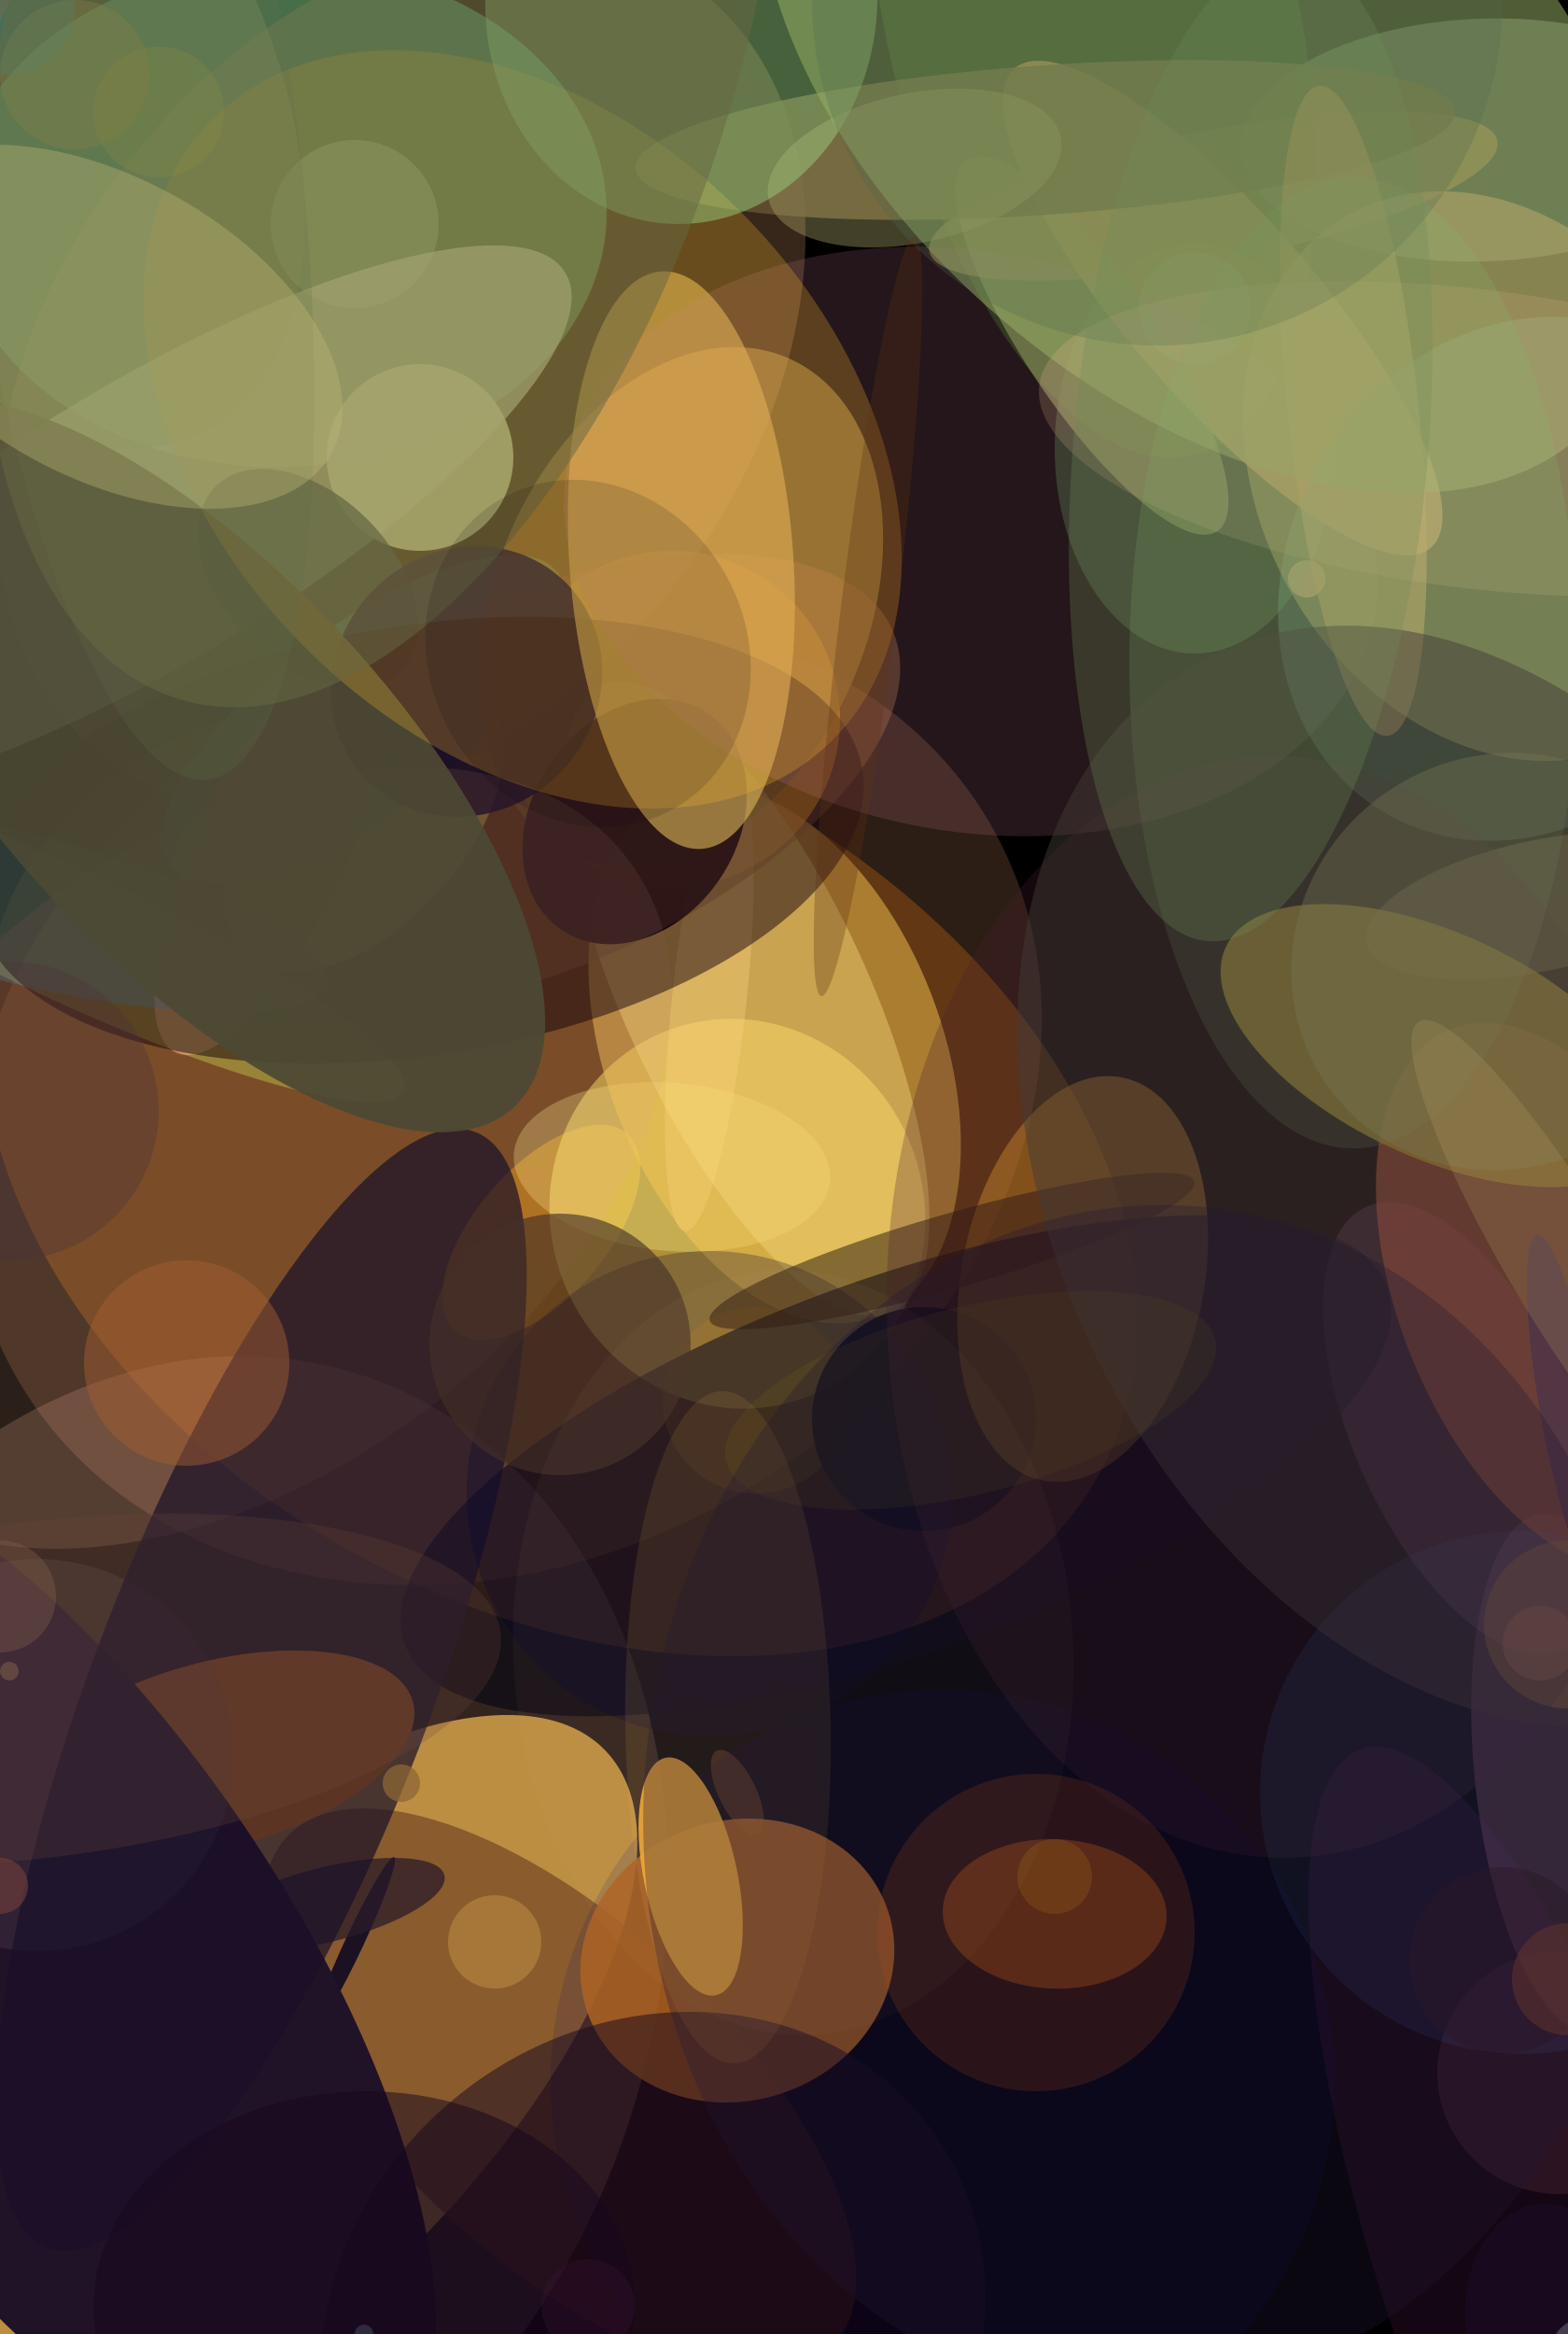
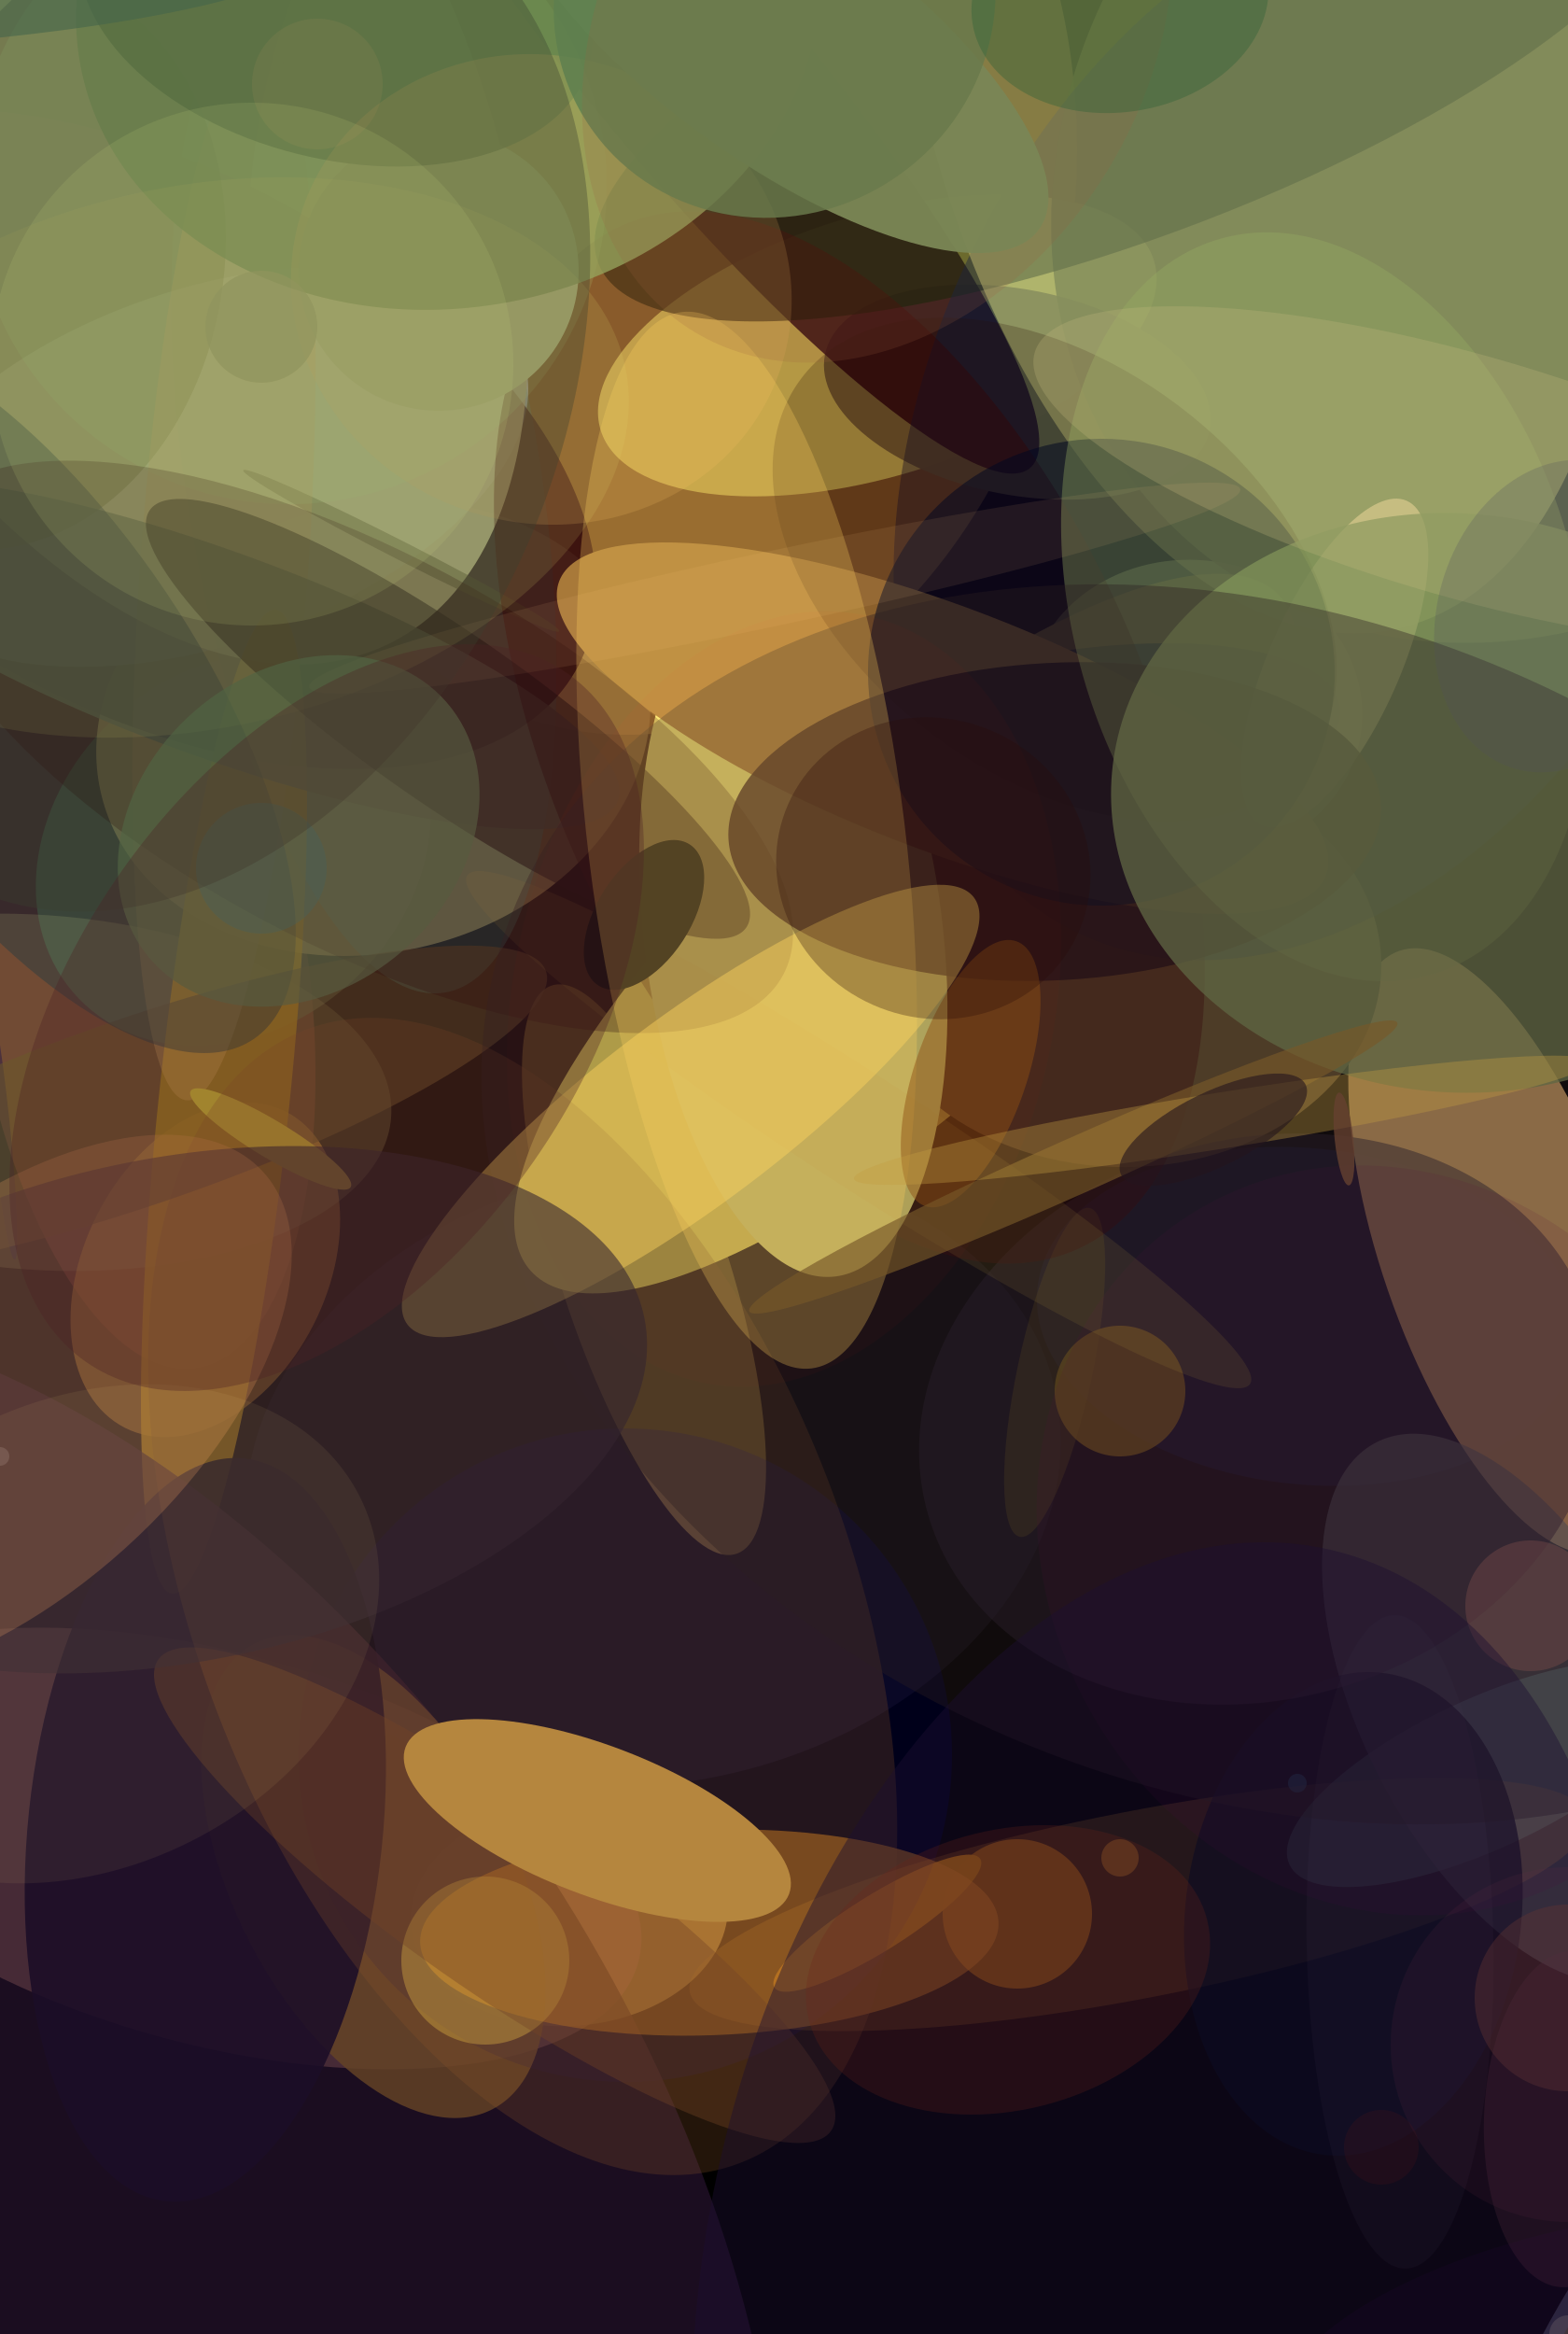
<svg xmlns="http://www.w3.org/2000/svg" width="168" height="250">
  <rect x="0" y="0" width="168" height="250" fill="black" />
-   <ellipse cx="72" cy="77" rx="18" ry="18" fill="rgb(252,159,0)" fill-opacity="0.85" transform="rotate(60, 72, 77)" />
-   <ellipse cx="54" cy="118" rx="49" ry="60" fill="rgb(178,117,84)" fill-opacity="0.25" transform="rotate(61, 54, 118)" />
-   <ellipse cx="58" cy="132" rx="14" ry="7" fill="rgb(224,154,0)" fill-opacity="0.49" transform="rotate(311, 58, 132)" />
-   <ellipse cx="39" cy="88" rx="19" ry="11" fill="rgb(225,226,116)" fill-opacity="0.95" transform="rotate(311, 39, 88)" />
-   <ellipse cx="26" cy="225" rx="24" ry="54" fill="rgb(244,189,65)" fill-opacity="0.71" transform="rotate(226, 26, 225)" />
-   <ellipse cx="38" cy="24" rx="9" ry="9" fill="rgb(225,234,223)" fill-opacity="0.87" transform="rotate(221, 38, 24)" />
-   <ellipse cx="60" cy="126" rx="46" ry="66" fill="rgb(242,132,17)" fill-opacity="0.27" transform="rotate(119, 60, 126)" />
-   <ellipse cx="30" cy="23" rx="27" ry="35" fill="rgb(52,161,112)" fill-opacity="0.73" transform="rotate(89, 30, 23)" />
-   <ellipse cx="79" cy="130" rx="21" ry="20" fill="rgb(255,230,96)" fill-opacity="0.50" transform="rotate(69, 79, 130)" />
-   <ellipse cx="60" cy="224" rx="40" ry="18" fill="rgb(65,25,1)" fill-opacity="0.58" transform="rotate(43, 60, 224)" />
-   <ellipse cx="168" cy="190" rx="28" ry="10" fill="rgb(160,95,106)" fill-opacity="0.36" transform="rotate(84, 168, 190)" />
-   <ellipse cx="18" cy="211" rx="52" ry="67" fill="rgb(245,173,147)" fill-opacity="0.21" transform="rotate(198, 18, 211)" />
-   <ellipse cx="45" cy="49" rx="10" ry="10" fill="rgb(213,253,198)" fill-opacity="0.96" transform="rotate(260, 45, 49)" />
-   <ellipse cx="39" cy="77" rx="26" ry="10" fill="rgb(63,143,130)" fill-opacity="1.00" transform="rotate(143, 39, 77)" />
-   <ellipse cx="73" cy="65" rx="20" ry="29" fill="rgb(130,110,43)" fill-opacity="0.76" transform="rotate(203, 73, 65)" />
-   <ellipse cx="76" cy="107" rx="4" ry="25" fill="rgb(255,216,176)" fill-opacity="0.35" transform="rotate(186, 76, 107)" />
-   <ellipse cx="157" cy="153" rx="12" ry="26" fill="rgb(203,115,186)" fill-opacity="0.26" transform="rotate(336, 157, 153)" />
-   <ellipse cx="72" cy="125" rx="17" ry="9" fill="rgb(255,246,147)" fill-opacity="0.29" transform="rotate(5, 72, 125)" />
-   <ellipse cx="29" cy="91" rx="8" ry="24" fill="rgb(254,145,146)" fill-opacity="0.57" transform="rotate(25, 29, 91)" />
-   <ellipse cx="79" cy="192" rx="2" ry="5" fill="rgb(230,135,58)" fill-opacity="0.27" transform="rotate(154, 79, 192)" />
-   <ellipse cx="80" cy="107" rx="13" ry="37" fill="rgb(241,232,164)" fill-opacity="0.41" transform="rotate(335, 80, 107)" />
-   <ellipse cx="7" cy="100" rx="7" ry="40" fill="rgb(194,218,64)" fill-opacity="0.41" transform="rotate(115, 7, 100)" />
-   <ellipse cx="159" cy="15" rx="26" ry="13" fill="rgb(145,164,146)" fill-opacity="0.45" transform="rotate(178, 159, 15)" />
-   <ellipse cx="83" cy="113" rx="30" ry="18" fill="rgb(251,201,81)" fill-opacity="0.48" transform="rotate(69, 83, 113)" />
-   <ellipse cx="43" cy="40" rx="37" ry="52" fill="rgb(219,158,105)" fill-opacity="0.25" transform="rotate(38, 43, 40)" />
-   <ellipse cx="81" cy="150" rx="10" ry="10" fill="rgb(250,165,8)" fill-opacity="0.23" transform="rotate(40, 81, 150)" />
-   <ellipse cx="16" cy="56" rx="15" ry="52" fill="rgb(221,244,202)" fill-opacity="0.67" transform="rotate(59, 16, 56)" />
-   <ellipse cx="101" cy="223" rx="42" ry="42" fill="rgb(5,8,107)" fill-opacity="0.14" transform="rotate(69, 101, 223)" />
-   <ellipse cx="38" cy="208" rx="10" ry="1" fill="rgb(0,0,32)" fill-opacity="0.81" transform="rotate(115, 38, 208)" />
-   <ellipse cx="140" cy="62" rx="2" ry="2" fill="rgb(232,143,105)" fill-opacity="0.85" transform="rotate(78, 140, 62)" />
-   <ellipse cx="68" cy="88" rx="14" ry="11" fill="rgb(13,0,14)" fill-opacity="0.97" transform="rotate(124, 68, 88)" />
-   <ellipse cx="128" cy="48" rx="22" ry="15" fill="rgb(102,169,99)" fill-opacity="0.28" transform="rotate(90, 128, 48)" />
-   <ellipse cx="23" cy="188" rx="10" ry="22" fill="rgb(250,136,22)" fill-opacity="1.00" transform="rotate(75, 23, 188)" />
-   <ellipse cx="1" cy="97" rx="35" ry="8" fill="rgb(51,172,255)" fill-opacity="0.30" transform="rotate(194, 1, 97)" />
-   <ellipse cx="35" cy="204" rx="4" ry="13" fill="rgb(43,27,40)" fill-opacity="0.75" transform="rotate(256, 35, 204)" />
-   <ellipse cx="4" cy="211" rx="27" ry="65" fill="rgb(32,18,39)" fill-opacity="1.00" transform="rotate(146, 4, 211)" />
-   <ellipse cx="57" cy="84" rx="42" ry="20" fill="rgb(159,108,63)" fill-opacity="0.39" transform="rotate(157, 57, 84)" />
-   <ellipse cx="167" cy="222" rx="13" ry="13" fill="rgb(95,53,64)" fill-opacity="0.31" transform="rotate(51, 167, 222)" />
-   <ellipse cx="167" cy="139" rx="17" ry="31" fill="rgb(241,111,65)" fill-opacity="0.61" transform="rotate(338, 167, 139)" />
-   <ellipse cx="53" cy="208" rx="5" ry="5" fill="rgb(186,141,65)" fill-opacity="0.57" transform="rotate(183, 53, 208)" />
-   <ellipse cx="117" cy="2" rx="22" ry="48" fill="rgb(52,115,24)" fill-opacity="0.36" transform="rotate(167, 117, 2)" />
-   <ellipse cx="79" cy="210" rx="15" ry="17" fill="rgb(173,99,35)" fill-opacity="0.85" transform="rotate(72, 79, 210)" />
-   <ellipse cx="17" cy="12" rx="7" ry="7" fill="rgb(169,173,37)" fill-opacity="0.44" transform="rotate(330, 17, 12)" />
-   <ellipse cx="8" cy="8" rx="8" ry="8" fill="rgb(210,138,31)" fill-opacity="0.38" transform="rotate(176, 8, 8)" />
-   <ellipse cx="165" cy="97" rx="19" ry="7" fill="rgb(134,120,83)" fill-opacity="0.55" transform="rotate(168, 165, 97)" />
-   <ellipse cx="33" cy="62" rx="9" ry="14" fill="rgb(47,80,78)" fill-opacity="0.75" transform="rotate(315, 33, 62)" />
-   <ellipse cx="131" cy="33" rx="10" ry="34" fill="rgb(255,166,96)" fill-opacity="0.65" transform="rotate(139, 131, 33)" />
-   <ellipse cx="166" cy="246" rx="17" ry="62" fill="rgb(126,40,113)" fill-opacity="0.16" transform="rotate(341, 166, 246)" />
-   <ellipse cx="50" cy="73" rx="14" ry="15" fill="rgb(21,14,53)" fill-opacity="0.85" transform="rotate(226, 50, 73)" />
-   <ellipse cx="99" cy="152" rx="12" ry="12" fill="rgb(0,2,2)" fill-opacity="0.85" transform="rotate(0, 99, 152)" />
-   <ellipse cx="25" cy="124" rx="34" ry="53" fill="rgb(229,172,133)" fill-opacity="0.19" transform="rotate(233, 25, 124)" />
-   <ellipse cx="2" cy="7" rx="26" ry="44" fill="rgb(149,182,119)" fill-opacity="0.43" transform="rotate(333, 2, 7)" />
-   <ellipse cx="116" cy="137" rx="13" ry="22" fill="rgb(245,171,41)" fill-opacity="0.47" transform="rotate(11, 116, 137)" />
-   <ellipse cx="96" cy="157" rx="20" ry="56" fill="rgb(0,0,18)" fill-opacity="0.56" transform="rotate(70, 96, 157)" />
-   <ellipse cx="4" cy="188" rx="21" ry="21" fill="rgb(156,137,146)" fill-opacity="0.13" transform="rotate(14, 4, 188)" />
-   <ellipse cx="168" cy="250" rx="2" ry="1" fill="rgb(119,122,126)" fill-opacity="0.47" transform="rotate(318, 168, 250)" />
-   <ellipse cx="111" cy="207" rx="17" ry="17" fill="rgb(255,104,16)" fill-opacity="0.18" transform="rotate(128, 111, 207)" />
-   <ellipse cx="28" cy="181" rx="18" ry="64" fill="rgb(25,17,41)" fill-opacity="0.70" transform="rotate(201, 28, 181)" />
-   <ellipse cx="161" cy="210" rx="10" ry="10" fill="rgb(46,11,5)" fill-opacity="0.45" transform="rotate(163, 161, 210)" />
-   <ellipse cx="70" cy="250" rx="37" ry="33" fill="rgb(24,9,31)" fill-opacity="0.51" transform="rotate(143, 70, 250)" />
-   <ellipse cx="45" cy="90" rx="23" ry="48" fill="rgb(20,1,13)" fill-opacity="0.49" transform="rotate(261, 45, 90)" />
-   <ellipse cx="39" cy="250" rx="1" ry="1" fill="rgb(172,226,254)" fill-opacity="0.31" transform="rotate(43, 39, 250)" />
-   <ellipse cx="113" cy="201" rx="4" ry="4" fill="rgb(240,170,18)" fill-opacity="0.42" transform="rotate(20, 113, 201)" />
-   <ellipse cx="117" cy="37" rx="7" ry="24" fill="rgb(130,154,83)" fill-opacity="0.61" transform="rotate(326, 117, 37)" />
-   <ellipse cx="73" cy="60" rx="12" ry="31" fill="rgb(218,181,87)" fill-opacity="0.61" transform="rotate(356, 73, 60)" />
-   <ellipse cx="76" cy="160" rx="26" ry="26" fill="rgb(2,0,55)" fill-opacity="0.25" transform="rotate(174, 76, 160)" />
-   <ellipse cx="130" cy="21" rx="7" ry="31" fill="rgb(167,133,78)" fill-opacity="0.62" transform="rotate(259, 130, 21)" />
-   <ellipse cx="102" cy="134" rx="27" ry="4" fill="rgb(40,23,13)" fill-opacity="0.50" transform="rotate(344, 102, 134)" />
-   <ellipse cx="165" cy="247" rx="8" ry="11" fill="rgb(68,48,171)" fill-opacity="0.09" transform="rotate(185, 165, 247)" />
-   <ellipse cx="104" cy="58" rx="31" ry="44" fill="rgb(200,126,146)" fill-opacity="0.18" transform="rotate(101, 104, 58)" />
-   <ellipse cx="1" cy="119" rx="16" ry="16" fill="rgb(77,52,57)" fill-opacity="0.36" transform="rotate(115, 1, 119)" />
-   <ellipse cx="21" cy="82" rx="21" ry="50" fill="rgb(77,73,52)" fill-opacity="0.93" transform="rotate(137, 21, 82)" />
-   <ellipse cx="112" cy="15" rx="8" ry="44" fill="rgb(101,84,49)" fill-opacity="0.83" transform="rotate(266, 112, 15)" />
-   <ellipse cx="145" cy="44" rx="35" ry="7" fill="rgb(235,146,83)" fill-opacity="0.58" transform="rotate(264, 145, 44)" />
-   <ellipse cx="98" cy="18" rx="8" ry="16" fill="rgb(172,166,107)" fill-opacity="0.39" transform="rotate(258, 98, 18)" />
-   <ellipse cx="113" cy="205" rx="12" ry="8" fill="rgb(154,71,8)" fill-opacity="0.63" transform="rotate(182, 113, 205)" />
-   <ellipse cx="60" cy="144" rx="14" ry="14" fill="rgb(69,48,39)" fill-opacity="0.62" transform="rotate(95, 60, 144)" />
-   <ellipse cx="56" cy="46" rx="33" ry="47" fill="rgb(255,189,45)" fill-opacity="0.25" transform="rotate(315, 56, 46)" />
-   <ellipse cx="1" cy="1" rx="7" ry="7" fill="rgb(59,165,165)" fill-opacity="0.36" transform="rotate(109, 1, 1)" />
-   <ellipse cx="73" cy="0" rx="24" ry="21" fill="rgb(157,215,133)" fill-opacity="0.45" transform="rotate(93, 73, 0)" />
-   <ellipse cx="63" cy="247" rx="5" ry="5" fill="rgb(98,35,75)" fill-opacity="0.31" transform="rotate(113, 63, 247)" />
-   <ellipse cx="4" cy="181" rx="50" ry="18" fill="rgb(112,74,62)" fill-opacity="0.24" transform="rotate(353, 4, 181)" />
-   <ellipse cx="154" cy="112" rx="25" ry="12" fill="rgb(217,186,41)" fill-opacity="0.77" transform="rotate(205, 154, 112)" />
-   <ellipse cx="129" cy="8" rx="34" ry="56" fill="rgb(151,173,100)" fill-opacity="0.53" transform="rotate(311, 129, 8)" />
-   <ellipse cx="78" cy="185" rx="11" ry="36" fill="rgb(250,188,86)" fill-opacity="0.11" transform="rotate(359, 78, 185)" />
-   <ellipse cx="163" cy="62" rx="29" ry="25" fill="rgb(119,166,144)" fill-opacity="0.35" transform="rotate(120, 163, 62)" />
-   <ellipse cx="168" cy="174" rx="9" ry="9" fill="rgb(240,152,55)" fill-opacity="0.41" transform="rotate(151, 168, 174)" />
-   <ellipse cx="168" cy="151" rx="19" ry="3" fill="rgb(92,52,95)" fill-opacity="0.85" transform="rotate(80, 168, 151)" />
-   <ellipse cx="137" cy="140" rx="42" ry="59" fill="rgb(77,32,47)" fill-opacity="0.27" transform="rotate(179, 137, 140)" />
-   <ellipse cx="39" cy="247" rx="23" ry="29" fill="rgb(22,7,29)" fill-opacity="0.51" transform="rotate(89, 39, 247)" />
-   <ellipse cx="165" cy="176" rx="4" ry="4" fill="rgb(197,115,70)" fill-opacity="0.53" transform="rotate(351, 165, 176)" />
-   <ellipse cx="41" cy="0" rx="39" ry="78" fill="rgb(105,105,67)" fill-opacity="0.52" transform="rotate(196, 41, 0)" />
-   <ellipse cx="163" cy="192" rx="28" ry="28" fill="rgb(85,150,237)" fill-opacity="0.11" transform="rotate(284, 163, 192)" />
-   <ellipse cx="85" cy="177" rx="41" ry="30" fill="rgb(214,172,133)" fill-opacity="0.05" transform="rotate(87, 85, 177)" />
-   <ellipse cx="128" cy="33" rx="6" ry="6" fill="rgb(162,255,215)" fill-opacity="0.07" transform="rotate(5, 128, 33)" />
-   <ellipse cx="0" cy="0" rx="1" ry="22" fill="rgb(6,155,98)" fill-opacity="0.49" transform="rotate(22, 0, 0)" />
-   <ellipse cx="20" cy="146" rx="11" ry="11" fill="rgb(165,94,49)" fill-opacity="0.47" transform="rotate(136, 20, 146)" />
-   <ellipse cx="0" cy="171" rx="6" ry="6" fill="rgb(133,100,74)" fill-opacity="0.34" transform="rotate(252, 0, 171)" />
-   <ellipse cx="43" cy="191" rx="2" ry="2" fill="rgb(140,101,52)" fill-opacity="0.75" transform="rotate(259, 43, 191)" />
-   <ellipse cx="158" cy="47" rx="16" ry="47" fill="rgb(252,196,156)" fill-opacity="0.18" transform="rotate(97, 158, 47)" />
-   <ellipse cx="160" cy="51" rx="32" ry="25" fill="rgb(193,174,108)" fill-opacity="0.48" transform="rotate(241, 160, 51)" />
-   <ellipse cx="145" cy="71" rx="52" ry="24" fill="rgb(134,188,112)" fill-opacity="0.20" transform="rotate(270, 145, 71)" />
-   <ellipse cx="161" cy="103" rx="23" ry="22" fill="rgb(169,175,116)" fill-opacity="0.36" transform="rotate(144, 161, 103)" />
-   <ellipse cx="124" cy="0" rx="37" ry="37" fill="rgb(81,105,81)" fill-opacity="0.27" transform="rotate(285, 124, 0)" />
-   <ellipse cx="157" cy="126" rx="44" ry="62" fill="rgb(68,60,56)" fill-opacity="0.48" transform="rotate(154, 157, 126)" />
-   <ellipse cx="1" cy="179" rx="1" ry="1" fill="rgb(164,124,85)" fill-opacity="0.35" transform="rotate(317, 1, 179)" />
-   <ellipse cx="0" cy="202" rx="3" ry="3" fill="rgb(120,67,57)" fill-opacity="0.56" transform="rotate(171, 0, 202)" />
-   <ellipse cx="168" cy="212" rx="6" ry="6" fill="rgb(140,71,39)" fill-opacity="0.45" transform="rotate(139, 168, 212)" />
-   <ellipse cx="14" cy="16" rx="18" ry="68" fill="rgb(97,112,75)" fill-opacity="0.22" transform="rotate(353, 14, 16)" />
-   <ellipse cx="74" cy="201" rx="13" ry="5" fill="rgb(240,171,58)" fill-opacity="0.89" transform="rotate(258, 74, 201)" />
-   <ellipse cx="0" cy="0" rx="1" ry="18" fill="rgb(157,83,74)" fill-opacity="0.42" transform="rotate(24, 0, 0)" />
-   <ellipse cx="168" cy="136" rx="6" ry="31" fill="rgb(198,172,109)" fill-opacity="0.20" transform="rotate(329, 168, 136)" />
-   <ellipse cx="134" cy="48" rx="19" ry="53" fill="rgb(111,138,88)" fill-opacity="0.29" transform="rotate(185, 134, 48)" />
-   <ellipse cx="93" cy="66" rx="3" ry="41" fill="rgb(96,50,21)" fill-opacity="0.31" transform="rotate(187, 93, 66)" />
-   <ellipse cx="104" cy="150" rx="27" ry="10" fill="rgb(132,118,9)" fill-opacity="0.13" transform="rotate(346, 104, 150)" />
-   <ellipse cx="63" cy="70" rx="19" ry="17" fill="rgb(8,0,21)" fill-opacity="0.14" transform="rotate(63, 63, 70)" />
-   <ellipse cx="123" cy="193" rx="54" ry="64" fill="rgb(33,24,54)" fill-opacity="0.31" transform="rotate(5, 123, 193)" />
-   <ellipse cx="11" cy="35" rx="16" ry="28" fill="rgb(190,185,117)" fill-opacity="0.38" transform="rotate(299, 11, 35)" />
+   <ellipse cx="71" cy="21" rx="44" ry="58" fill="rgb(252,198,86)" fill-opacity="0.58" transform="rotate(9, 71, 21)" />
+   <ellipse cx="139" cy="191" rx="1" ry="1" fill="rgb(51,176,227)" fill-opacity="0.67" transform="rotate(51, 139, 191)" />
+   <ellipse cx="69" cy="136" rx="9" ry="32" fill="rgb(190,155,58)" fill-opacity="0.44" transform="rotate(162, 69, 136)" />
+   <ellipse cx="15" cy="104" rx="18" ry="43" fill="rgb(128,53,47)" fill-opacity="0.60" transform="rotate(172, 15, 104)" />
+   <ellipse cx="25" cy="91" rx="23" ry="19" fill="rgb(82,103,65)" fill-opacity="0.62" transform="rotate(136, 25, 91)" />
+   <ellipse cx="40" cy="78" rx="24" ry="30" fill="rgb(205,181,102)" fill-opacity="0.75" transform="rotate(256, 40, 78)" />
+   <ellipse cx="70" cy="158" rx="33" ry="44" fill="rgb(215,177,254)" fill-opacity="0.06" transform="rotate(79, 70, 158)" />
+   <ellipse cx="94" cy="37" rx="31" ry="14" fill="rgb(254,246,110)" fill-opacity="1.00" transform="rotate(163, 94, 37)" />
+   <ellipse cx="22" cy="50" rx="19" ry="36" fill="rgb(239,253,253)" fill-opacity="0.99" transform="rotate(251, 22, 50)" />
+   <ellipse cx="22" cy="136" rx="19" ry="13" fill="rgb(236,158,43)" fill-opacity="0.58" transform="rotate(117, 22, 136)" />
+   <ellipse cx="10" cy="10" rx="23" ry="22" fill="rgb(171,121,39)" fill-opacity="0.04" transform="rotate(79, 10, 10)" />
+   <ellipse cx="61" cy="205" rx="17" ry="12" fill="rgb(163,139,66)" fill-opacity="1.00" transform="rotate(176, 61, 205)" />
+   <ellipse cx="140" cy="141" rx="18" ry="29" fill="rgb(55,62,205)" fill-opacity="0.15" transform="rotate(96, 140, 141)" />
+   <ellipse cx="109" cy="42" rx="11" ry="21" fill="rgb(139,136,71)" fill-opacity="0.99" transform="rotate(281, 109, 42)" />
+   <ellipse cx="4" cy="117" rx="19" ry="38" fill="rgb(255,253,151)" fill-opacity="0.20" transform="rotate(94, 4, 117)" />
+   <ellipse cx="128" cy="76" rx="16" ry="18" fill="rgb(238,255,138)" fill-opacity="0.69" transform="rotate(98, 128, 76)" />
+   <ellipse cx="161" cy="134" rx="13" ry="34" fill="rgb(232,181,110)" fill-opacity="0.85" transform="rotate(341, 161, 134)" />
+   <ellipse cx="39" cy="52" rx="19" ry="55" fill="rgb(66,232,223)" fill-opacity="0.25" transform="rotate(351, 39, 52)" />
+   <ellipse cx="23" cy="198" rx="47" ry="21" fill="rgb(226,153,116)" fill-opacity="0.66" transform="rotate(195, 23, 198)" />
+   <ellipse cx="16" cy="47" rx="29" ry="52" fill="rgb(28,0,15)" fill-opacity="0.72" transform="rotate(118, 16, 47)" />
+   <ellipse cx="0" cy="120" rx="15" ry="1" fill="rgb(6,0,76)" fill-opacity="0.35" transform="rotate(84, 0, 120)" />
+   <ellipse cx="164" cy="17" rx="48" ry="55" fill="rgb(120,126,60)" fill-opacity="0.88" transform="rotate(223, 164, 17)" />
+   <ellipse cx="109" cy="205" rx="8" ry="8" fill="rgb(201,117,0)" fill-opacity="0.59" transform="rotate(214, 109, 205)" />
+   <ellipse cx="75" cy="8" rx="11" ry="55" fill="rgb(36,7,19)" fill-opacity="0.86" transform="rotate(320, 75, 8)" />
+   <ellipse cx="12" cy="10" rx="37" ry="66" fill="rgb(250,255,181)" fill-opacity="0.70" transform="rotate(333, 12, 10)" />
+   <ellipse cx="24" cy="118" rx="7" ry="53" fill="rgb(255,190,9)" fill-opacity="0.78" transform="rotate(6, 24, 118)" />
+   <ellipse cx="0" cy="28" rx="31" ry="24" fill="rgb(77,86,15)" fill-opacity="0.27" transform="rotate(279, 0, 28)" />
+   <ellipse cx="97" cy="100" rx="18" ry="54" fill="rgb(255,242,101)" fill-opacity="1.00" transform="rotate(48, 97, 100)" />
+   <ellipse cx="94" cy="206" rx="3" ry="13" fill="rgb(174,111,0)" fill-opacity="0.98" transform="rotate(238, 94, 206)" />
+   <ellipse cx="159" cy="190" rx="8" ry="23" fill="rgb(97,170,160)" fill-opacity="0.51" transform="rotate(245, 159, 190)" />
+   <ellipse cx="43" cy="59" rx="19" ry="1" fill="rgb(80,80,45)" fill-opacity="0.42" transform="rotate(27, 43, 59)" />
+   <ellipse cx="113" cy="81" rx="11" ry="31" fill="rgb(64,100,90)" fill-opacity="0.79" transform="rotate(260, 113, 81)" />
+   <ellipse cx="40" cy="201" rx="28" ry="15" fill="rgb(255,188,19)" fill-opacity="0.81" transform="rotate(63, 40, 201)" />
+   <ellipse cx="67" cy="188" rx="35" ry="35" fill="rgb(0,3,130)" fill-opacity="0.20" transform="rotate(186, 67, 188)" />
+   <ellipse cx="162" cy="183" rx="32" ry="16" fill="rgb(97,113,113)" fill-opacity="0.59" transform="rotate(63, 162, 183)" />
+   <ellipse cx="15" cy="119" rx="10" ry="46" fill="rgb(105,89,42)" fill-opacity="0.57" transform="rotate(71, 15, 119)" />
+   <ellipse cx="120" cy="149" rx="7" ry="7" fill="rgb(254,185,3)" fill-opacity="0.58" transform="rotate(19, 120, 149)" />
+   <ellipse cx="122" cy="6" rx="19" ry="62" fill="rgb(3,24,0)" fill-opacity="0.62" transform="rotate(69, 122, 6)" />
+   <ellipse cx="122" cy="204" rx="10" ry="49" fill="rgb(253,174,65)" fill-opacity="0.18" transform="rotate(259, 122, 204)" />
+   <ellipse cx="22" cy="196" rx="19" ry="40" fill="rgb(0,0,24)" fill-opacity="0.89" transform="rotate(186, 22, 196)" />
+   <ellipse cx="120" cy="103" rx="22" ry="28" fill="rgb(98,79,44)" fill-opacity="1.00" transform="rotate(272, 120, 103)" />
+   <ellipse cx="142" cy="45" rx="61" ry="42" fill="rgb(2,26,64)" fill-opacity="0.44" transform="rotate(296, 142, 45)" />
+   <ellipse cx="168" cy="250" rx="2" ry="2" fill="rgb(174,161,114)" fill-opacity="0.56" transform="rotate(103, 168, 250)" />
+   <ellipse cx="120" cy="199" rx="2" ry="2" fill="rgb(255,167,33)" fill-opacity="0.40" transform="rotate(13, 120, 199)" />
+   <ellipse cx="24" cy="61" rx="9" ry="57" fill="rgb(230,179,102)" fill-opacity="0.29" transform="rotate(4, 24, 61)" />
+   <ellipse cx="145" cy="205" rx="18" ry="26" fill="rgb(0,8,22)" fill-opacity="0.65" transform="rotate(187, 145, 205)" />
+   <ellipse cx="6" cy="235" rx="63" ry="105" fill="rgb(39,19,45)" fill-opacity="0.71" transform="rotate(327, 6, 235)" />
+   <ellipse cx="23" cy="70" rx="11" ry="46" fill="rgb(120,134,102)" fill-opacity="0.76" transform="rotate(290, 23, 70)" />
+   <ellipse cx="135" cy="152" rx="37" ry="30" fill="rgb(41,32,50)" fill-opacity="0.47" transform="rotate(164, 135, 152)" />
+   <ellipse cx="113" cy="147" rx="4" ry="18" fill="rgb(115,93,32)" fill-opacity="0.27" transform="rotate(192, 113, 147)" />
+   <ellipse cx="150" cy="208" rx="10" ry="35" fill="rgb(163,156,172)" fill-opacity="0.07" transform="rotate(179, 150, 208)" />
+   <ellipse cx="76" cy="106" rx="1" ry="1" fill="rgb(130,213,215)" fill-opacity="0.92" transform="rotate(249, 76, 106)" />
+   <ellipse cx="91" cy="79" rx="32" ry="60" fill="rgb(62,0,1)" fill-opacity="0.38" transform="rotate(336, 91, 79)" />
+   <ellipse cx="0" cy="156" rx="1" ry="1" fill="rgb(209,206,218)" fill-opacity="0.36" transform="rotate(68, 0, 156)" />
+   <ellipse cx="85" cy="100" rx="16" ry="37" fill="rgb(255,255,134)" fill-opacity="1.00" transform="rotate(353, 85, 100)" />
+   <ellipse cx="47" cy="29" rx="15" ry="15" fill="rgb(186,190,134)" fill-opacity="1.00" transform="rotate(224, 47, 29)" />
+   <ellipse cx="2" cy="74" rx="19" ry="45" fill="rgb(26,56,66)" fill-opacity="0.40" transform="rotate(326, 2, 74)" />
+   <ellipse cx="135" cy="3" rx="37" ry="66" fill="rgb(213,216,128)" fill-opacity="0.46" transform="rotate(347, 135, 3)" />
+   <ellipse cx="76" cy="207" rx="11" ry="31" fill="rgb(228,141,31)" fill-opacity="0.50" transform="rotate(268, 76, 207)" />
+   <ellipse cx="168" cy="219" rx="19" ry="19" fill="rgb(189,81,93)" fill-opacity="0.12" transform="rotate(143, 168, 219)" />
+   <ellipse cx="36" cy="0" rx="17" ry="28" fill="rgb(8,30,15)" fill-opacity="0.81" transform="rotate(284, 36, 0)" />
+   <ellipse cx="101" cy="78" rx="13" ry="44" fill="rgb(168,121,57)" fill-opacity="1.00" transform="rotate(111, 101, 78)" />
+   <ellipse cx="168" cy="214" rx="10" ry="10" fill="rgb(154,84,55)" fill-opacity="0.39" transform="rotate(90, 168, 214)" />
+   <ellipse cx="31" cy="20" rx="34" ry="34" fill="rgb(171,243,155)" fill-opacity="0.14" transform="rotate(35, 31, 20)" />
+   <ellipse cx="48" cy="0" rx="33" ry="40" fill="rgb(127,158,90)" fill-opacity="0.78" transform="rotate(81, 48, 0)" />
+   <ellipse cx="167" cy="249" rx="10" ry="1" fill="rgb(104,117,133)" fill-opacity="0.51" transform="rotate(299, 167, 249)" />
+   <ellipse cx="58" cy="31" rx="25" ry="27" fill="rgb(255,192,101)" fill-opacity="0.17" transform="rotate(288, 58, 31)" />
+   <ellipse cx="52" cy="210" rx="9" ry="9" fill="rgb(253,214,76)" fill-opacity="0.38" transform="rotate(84, 52, 210)" />
+   <ellipse cx="149" cy="165" rx="41" ry="37" fill="rgb(113,8,79)" fill-opacity="0.12" transform="rotate(62, 149, 165)" />
+   <ellipse cx="92" cy="121" rx="6" ry="50" fill="rgb(253,218,77)" fill-opacity="0.13" transform="rotate(123, 92, 121)" />
+   <ellipse cx="143" cy="71" rx="7" ry="19" fill="rgb(246,213,161)" fill-opacity="0.83" transform="rotate(204, 143, 71)" />
+   <ellipse cx="113" cy="88" rx="17" ry="35" fill="rgb(37,13,19)" fill-opacity="0.83" transform="rotate(267, 113, 88)" />
+   <ellipse cx="164" cy="172" rx="7" ry="7" fill="rgb(217,129,115)" fill-opacity="0.29" transform="rotate(99, 164, 172)" />
+   <ellipse cx="48" cy="77" rx="9" ry="39" fill="rgb(5,1,5)" fill-opacity="0.48" transform="rotate(125, 48, 77)" />
+   <ellipse cx="29" cy="122" rx="2" ry="10" fill="rgb(205,183,52)" fill-opacity="1.00" transform="rotate(121, 29, 122)" />
+   <ellipse cx="113" cy="61" rx="22" ry="34" fill="rgb(37,12,0)" fill-opacity="0.22" transform="rotate(307, 113, 61)" />
+   <ellipse cx="38" cy="80" rx="52" ry="21" fill="rgb(37,0,1)" fill-opacity="0.29" transform="rotate(208, 38, 80)" />
+   <ellipse cx="118" cy="72" rx="25" ry="25" fill="rgb(0,7,33)" fill-opacity="0.53" transform="rotate(211, 118, 72)" />
+   <ellipse cx="53" cy="203" rx="10" ry="44" fill="rgb(106,62,38)" fill-opacity="0.39" transform="rotate(305, 53, 203)" />
+   <ellipse cx="142" cy="65" rx="41" ry="27" fill="rgb(152,174,99)" fill-opacity="0.36" transform="rotate(254, 142, 65)" />
+   <ellipse cx="83" cy="4" rx="13" ry="35" fill="rgb(115,143,91)" fill-opacity="0.96" transform="rotate(306, 83, 4)" />
+   <ellipse cx="156" cy="86" rx="31" ry="37" fill="rgb(128,146,88)" fill-opacity="0.76" transform="rotate(275, 156, 86)" />
+   <ellipse cx="84" cy="107" rx="42" ry="29" fill="rgb(254,15,12)" fill-opacity="0.04" transform="rotate(282, 84, 107)" />
+   <ellipse cx="168" cy="227" rx="18" ry="9" fill="rgb(122,67,74)" fill-opacity="0.28" transform="rotate(92, 168, 227)" />
+   <ellipse cx="83" cy="0" rx="24" ry="23" fill="rgb(94,128,79)" fill-opacity="0.84" transform="rotate(325, 83, 0)" />
+   <ellipse cx="157" cy="51" rx="13" ry="48" fill="rgb(200,189,128)" fill-opacity="0.25" transform="rotate(286, 157, 51)" />
+   <ellipse cx="56" cy="171" rx="35" ry="65" fill="rgb(140,86,43)" fill-opacity="0.25" transform="rotate(339, 56, 171)" />
+   <ellipse cx="69" cy="98" rx="9" ry="5" fill="rgb(0,0,0)" fill-opacity="0.99" transform="rotate(303, 69, 98)" />
+   <ellipse cx="28" cy="35" rx="6" ry="6" fill="rgb(170,171,111)" fill-opacity="0.70" transform="rotate(213, 28, 35)" />
+   <ellipse cx="135" cy="129" rx="63" ry="86" fill="rgb(44,31,34)" fill-opacity="0.38" transform="rotate(291, 135, 129)" />
+   <ellipse cx="83" cy="63" rx="4" ry="51" fill="rgb(255,208,136)" fill-opacity="0.09" transform="rotate(78, 83, 63)" />
+   <ellipse cx="80" cy="90" rx="17" ry="57" fill="rgb(255,207,95)" fill-opacity="0.28" transform="rotate(353, 80, 90)" />
+   <ellipse cx="104" cy="115" rx="15" ry="6" fill="rgb(142,80,19)" fill-opacity="0.47" transform="rotate(109, 104, 115)" />
+   <ellipse cx="115" cy="125" rx="3" ry="38" fill="rgb(118,88,41)" fill-opacity="0.65" transform="rotate(66, 115, 125)" />
+   <ellipse cx="74" cy="119" rx="10" ry="38" fill="rgb(255,211,95)" fill-opacity="0.44" transform="rotate(53, 74, 119)" />
+   <ellipse cx="94" cy="3" rx="38" ry="29" fill="rgb(159,96,61)" fill-opacity="0.18" transform="rotate(301, 94, 3)" />
+   <ellipse cx="21" cy="49" rx="47" ry="29" fill="rgb(222,218,108)" fill-opacity="0.14" transform="rotate(348, 21, 49)" />
+   <ellipse cx="108" cy="211" rx="15" ry="22" fill="rgb(173,52,6)" fill-opacity="0.25" transform="rotate(76, 108, 211)" />
+   <ellipse cx="19" cy="151" rx="51" ry="27" fill="rgb(53,37,47)" fill-opacity="0.58" transform="rotate(169, 19, 151)" />
+   <ellipse cx="100" cy="93" rx="17" ry="16" fill="rgb(41,11,8)" fill-opacity="0.30" transform="rotate(204, 100, 93)" />
+   <ellipse cx="32" cy="89" rx="21" ry="17" fill="rgb(93,120,78)" fill-opacity="0.67" transform="rotate(139, 32, 89)" />
+   <ellipse cx="0" cy="151" rx="20" ry="38" fill="rgb(242,157,96)" fill-opacity="0.23" transform="rotate(48, 0, 151)" />
+   <ellipse cx="28" cy="93" rx="7" ry="7" fill="rgb(60,130,127)" fill-opacity="0.33" transform="rotate(156, 28, 93)" />
+   <ellipse cx="20" cy="42" rx="58" ry="40" fill="rgb(58,63,48)" fill-opacity="0.35" transform="rotate(293, 20, 42)" />
+   <ellipse cx="9" cy="175" rx="25" ry="33" fill="rgb(245,220,130)" fill-opacity="0.07" transform="rotate(244, 9, 175)" />
+   <ellipse cx="131" cy="120" rx="3" ry="40" fill="rgb(194,155,65)" fill-opacity="0.36" transform="rotate(81, 131, 120)" />
+   <ellipse cx="34" cy="9" rx="7" ry="7" fill="rgb(170,146,89)" fill-opacity="0.15" transform="rotate(183, 34, 9)" />
+   <ellipse cx="167" cy="66" rx="13" ry="17" fill="rgb(82,80,94)" fill-opacity="0.24" transform="rotate(196, 167, 66)" />
+   <ellipse cx="148" cy="230" rx="4" ry="4" fill="rgb(143,26,5)" fill-opacity="0.18" transform="rotate(49, 148, 230)" />
+   <ellipse cx="130" cy="121" rx="4" ry="11" fill="rgb(36,20,29)" fill-opacity="0.60" transform="rotate(244, 130, 121)" />
+   <ellipse cx="64" cy="195" rx="22" ry="8" fill="rgb(181,134,62)" fill-opacity="1.00" transform="rotate(21, 64, 195)" />
+   <ellipse cx="120" cy="0" rx="12" ry="16" fill="rgb(49,98,56)" fill-opacity="0.40" transform="rotate(81, 120, 0)" />
+   <ellipse cx="27" cy="39" rx="28" ry="28" fill="rgb(197,212,126)" fill-opacity="0.14" transform="rotate(89, 27, 39)" />
+   <ellipse cx="35" cy="109" rx="27" ry="45" fill="rgb(78,35,37)" fill-opacity="0.34" transform="rotate(215, 35, 109)" />
+   <ellipse cx="168" cy="250" rx="11" ry="31" fill="rgb(93,10,128)" fill-opacity="0.09" transform="rotate(256, 168, 250)" />
+   <ellipse cx="0" cy="0" rx="4" ry="31" fill="rgb(67,100,74)" fill-opacity="0.58" transform="rotate(84, 0, 0)" />
+   <ellipse cx="144" cy="122" rx="1" ry="5" fill="rgb(102,65,48)" fill-opacity="0.79" transform="rotate(354, 144, 122)" />
+   <ellipse cx="125" cy="242" rx="49" ry="78" fill="rgb(28,14,49)" fill-opacity="0.44" transform="rotate(13, 125, 242)" />
</svg>
